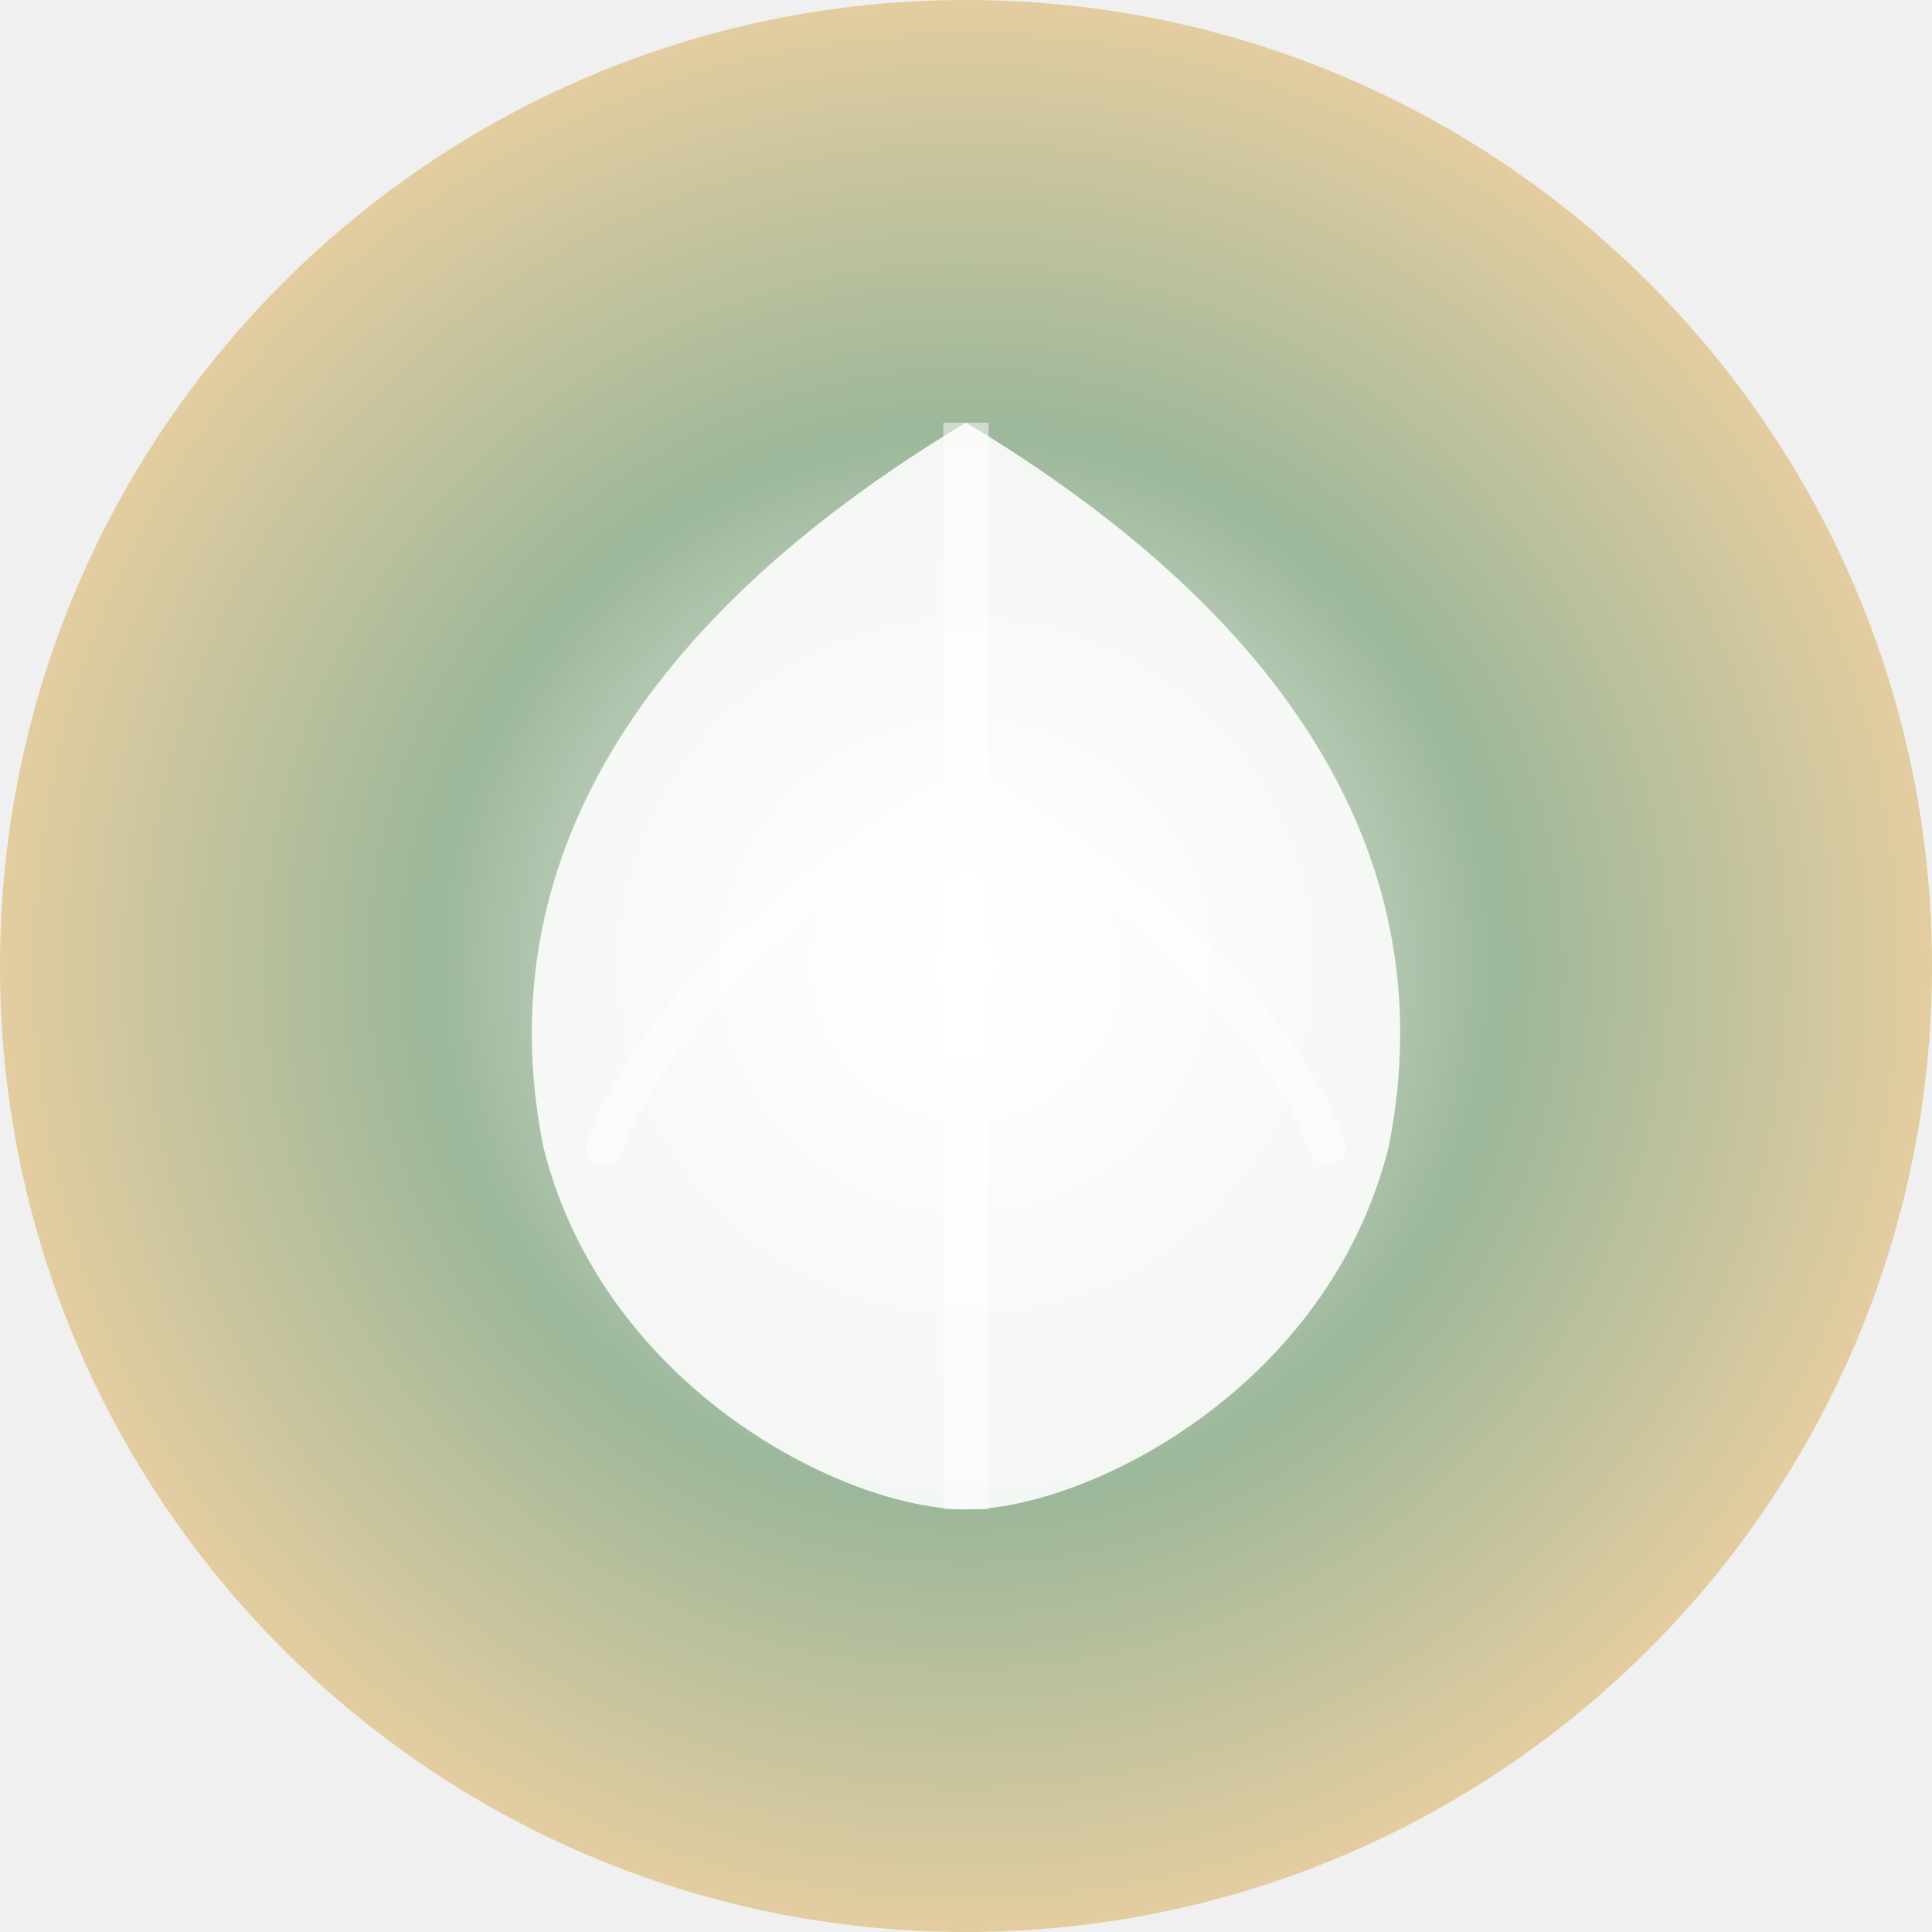
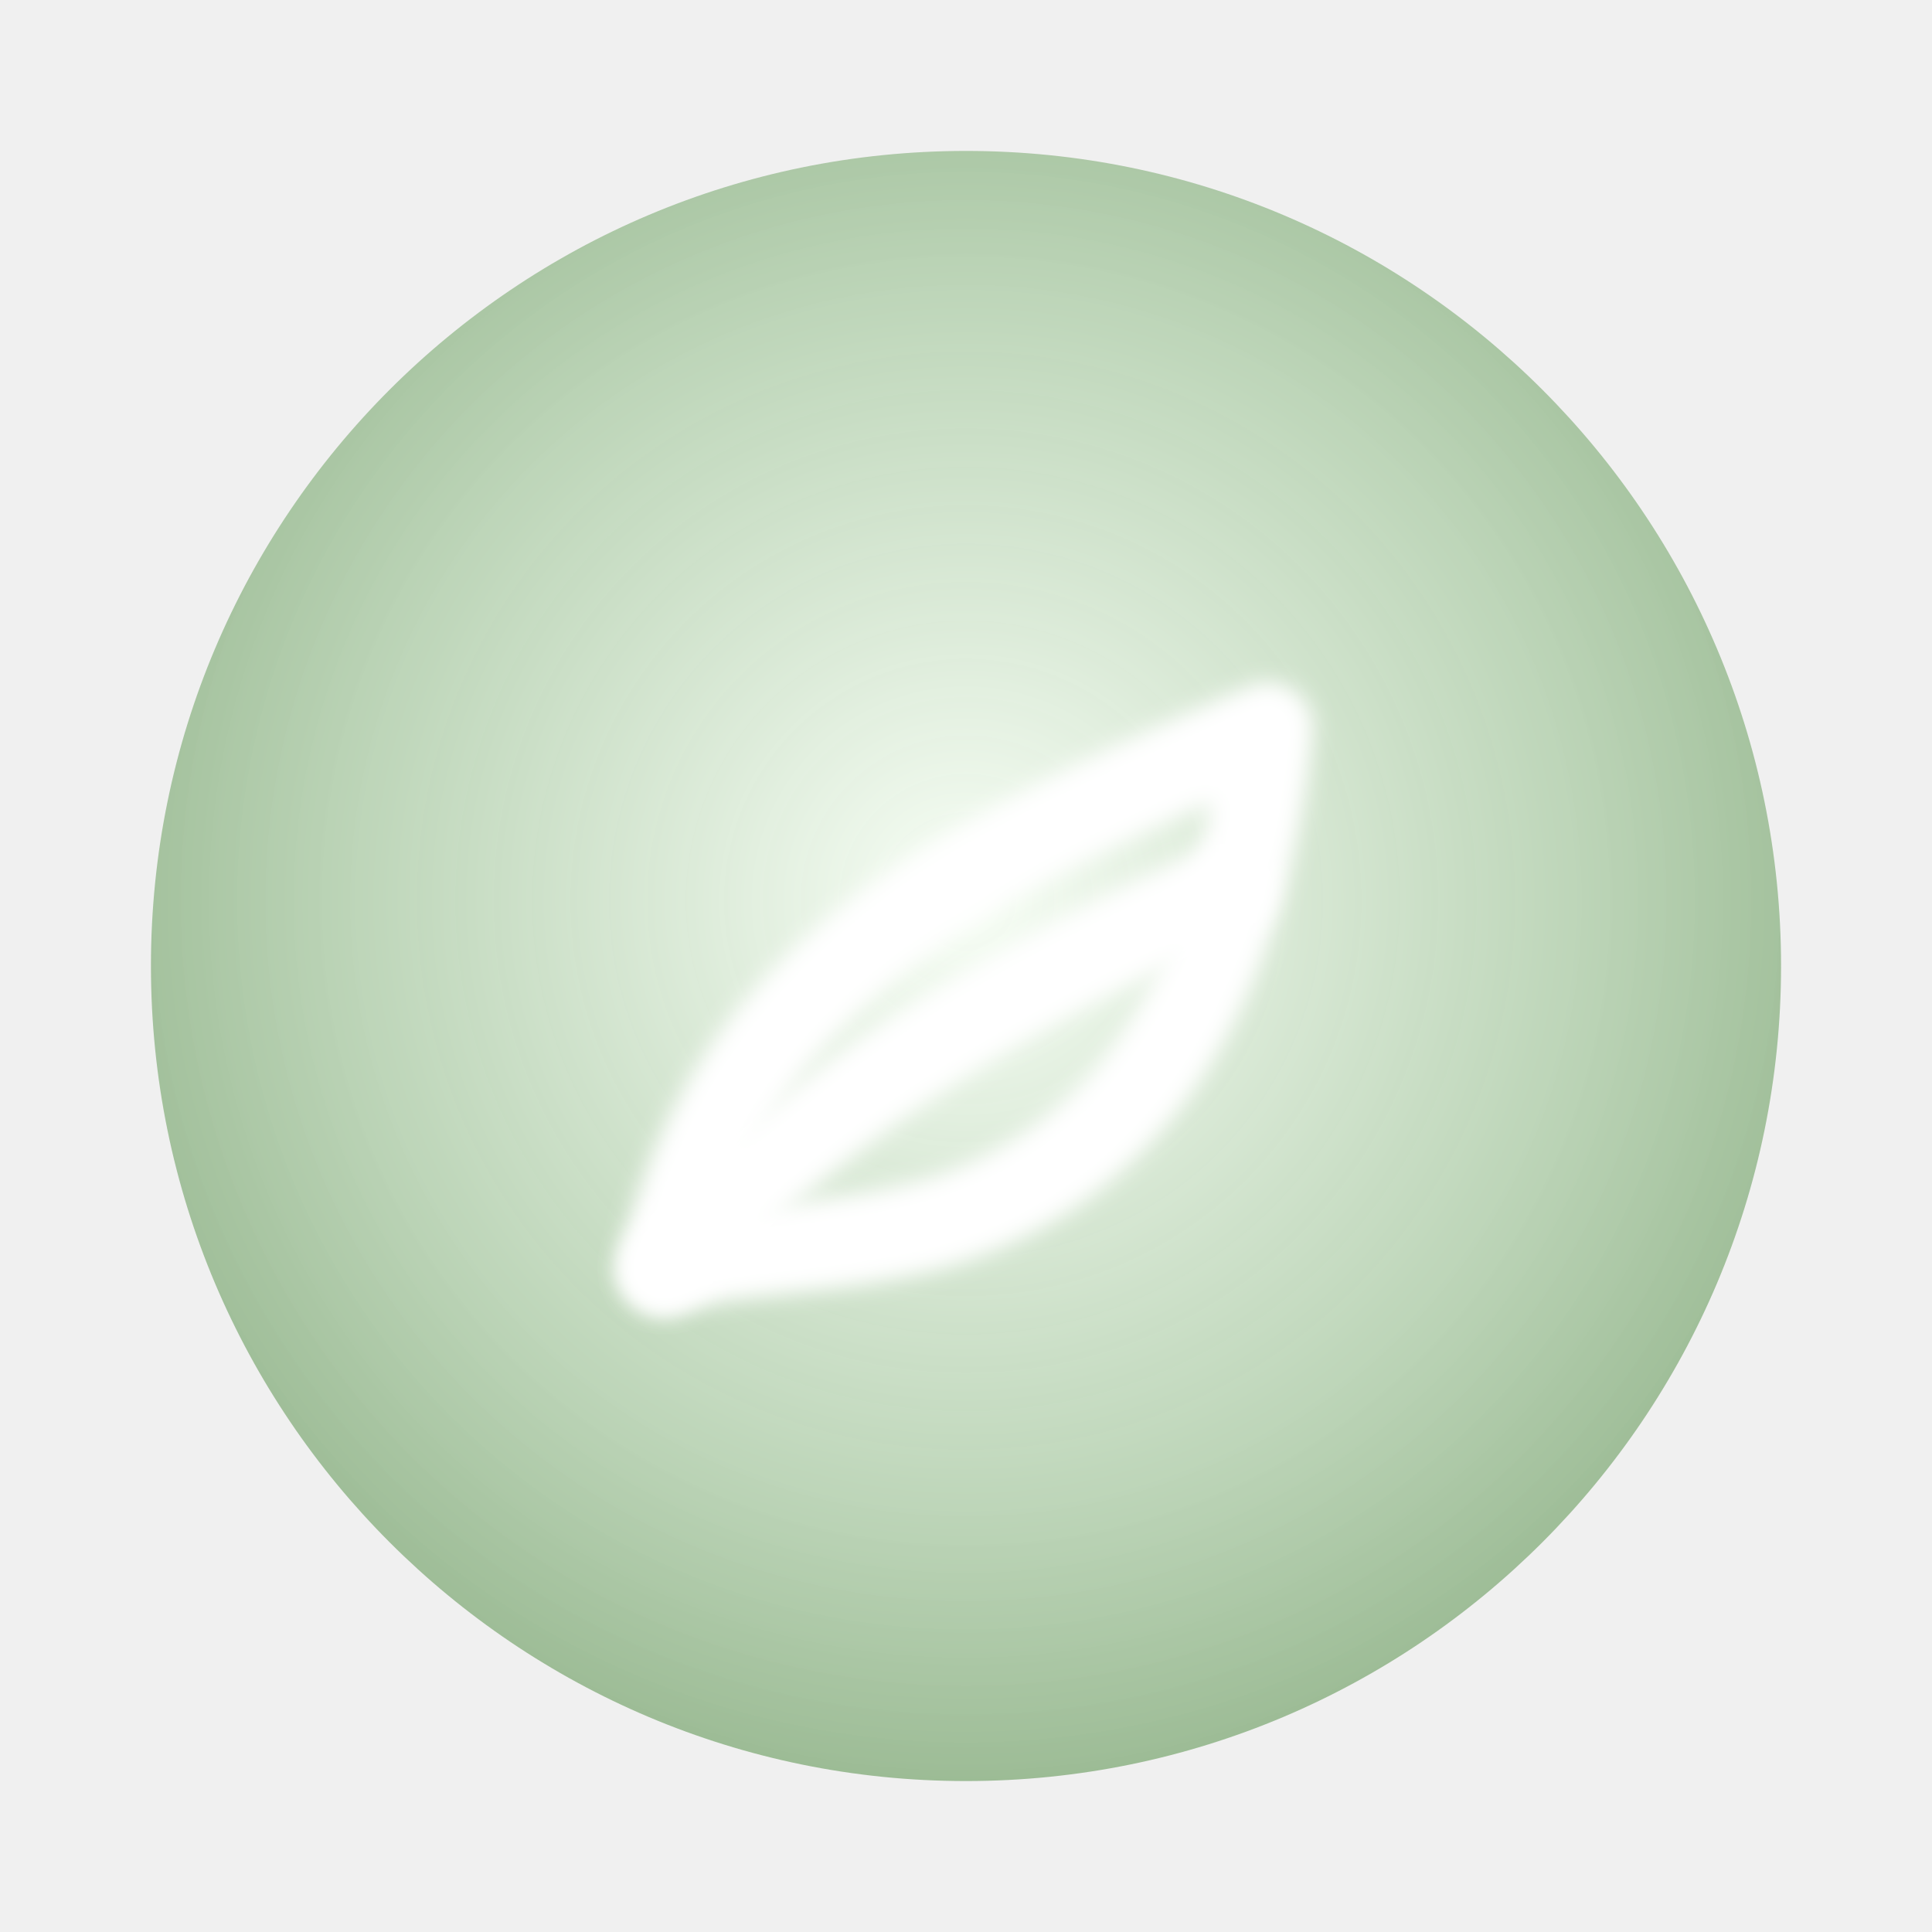
<svg xmlns="http://www.w3.org/2000/svg" viewBox="0 0 64 64" fill="none">
  <defs>
-     <radialGradient id="bg" cx="50%" cy="50%" r="50%">
-       <stop offset="0%" stop-color="#ffffff" />
-       <stop offset="55%" stop-color="#9CB79A" />
-       <stop offset="100%" stop-color="#E4CDA0" />
+     <radialGradient id="bg" cx="50%" cy="46%" r="58%">
+       <stop offset="0%" stop-color="#f8fff6" stop-opacity="0.96" />
+       <stop offset="62%" stop-color="#bad4b5" stop-opacity="0.9" />
+       <stop offset="100%" stop-color="#8fb287" stop-opacity="0.95" />
    </radialGradient>
+     <filter id="soft" x="-18%" y="-18%" width="136%" height="136%">
+       <feGaussianBlur stdDeviation="0.35" />
+     </filter>
  </defs>
-   <circle cx="32" cy="32" r="32" fill="url(#bg)" />
-   <path d="M32 14 C22 20 16 28 18 38 C20 46 28 50 32 50 C36 50 44 46 46 38 C48 28 42 20 32 14Z" fill="white" fill-opacity="0.88" />
-   <path d="M32 14 L32 50" stroke="white" stroke-width="1.5" stroke-opacity="0.5" />
-   <path d="M32 26 C27 29 22 33 20 38" stroke="white" stroke-width="1.2" stroke-opacity="0.4" stroke-linecap="round" />
-   <path d="M32 26 C37 29 42 33 44 38" stroke="white" stroke-width="1.2" stroke-opacity="0.4" stroke-linecap="round" />
+   <circle cx="32" cy="32" r="27" fill="url(#bg)" />
+   <path d="M22 42C24.2 32.3 31.8 28.5 42 24.1C41.2 31.8 38 38.6 30.7 40.6C27.6 41.4 24.7 41.3 22 42Z" stroke="white" stroke-width="3" stroke-linecap="round" stroke-linejoin="round" filter="url(#soft)" />
+   <path d="M22 42C27.4 36.2 33.2 32.8 40.7 29.4" stroke="white" stroke-width="3" stroke-linecap="round" filter="url(#soft)" />
</svg>
